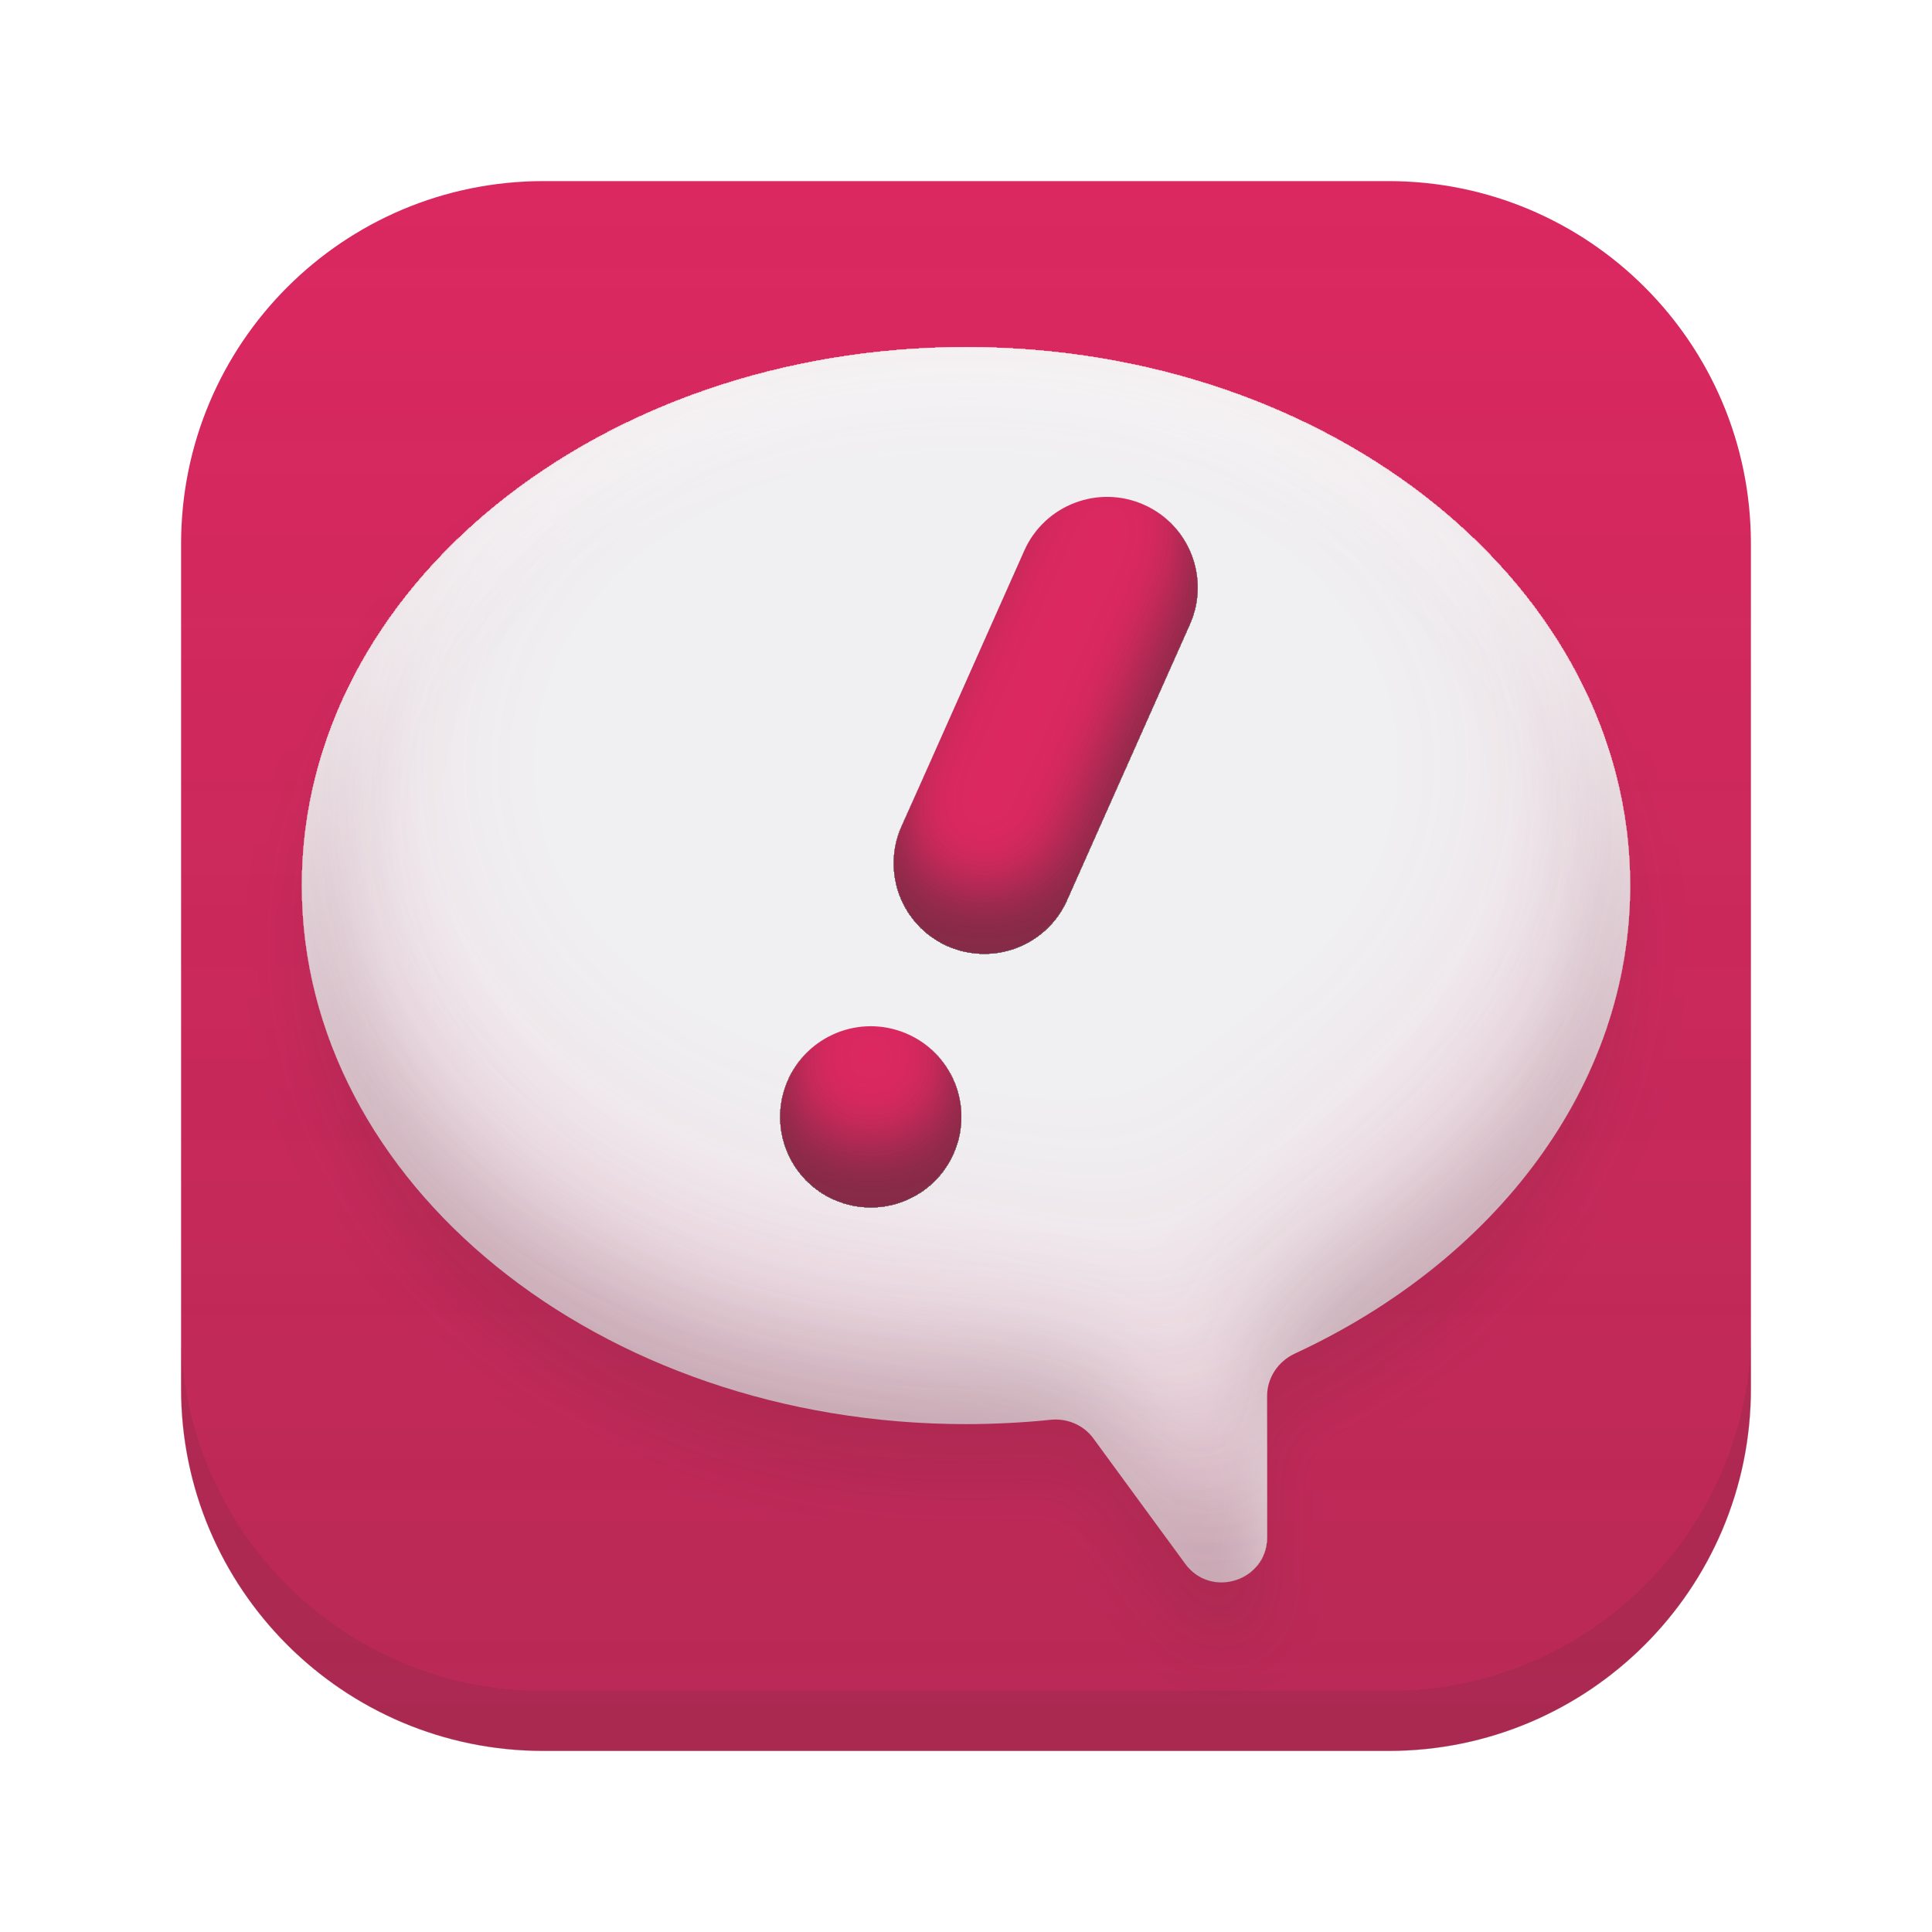
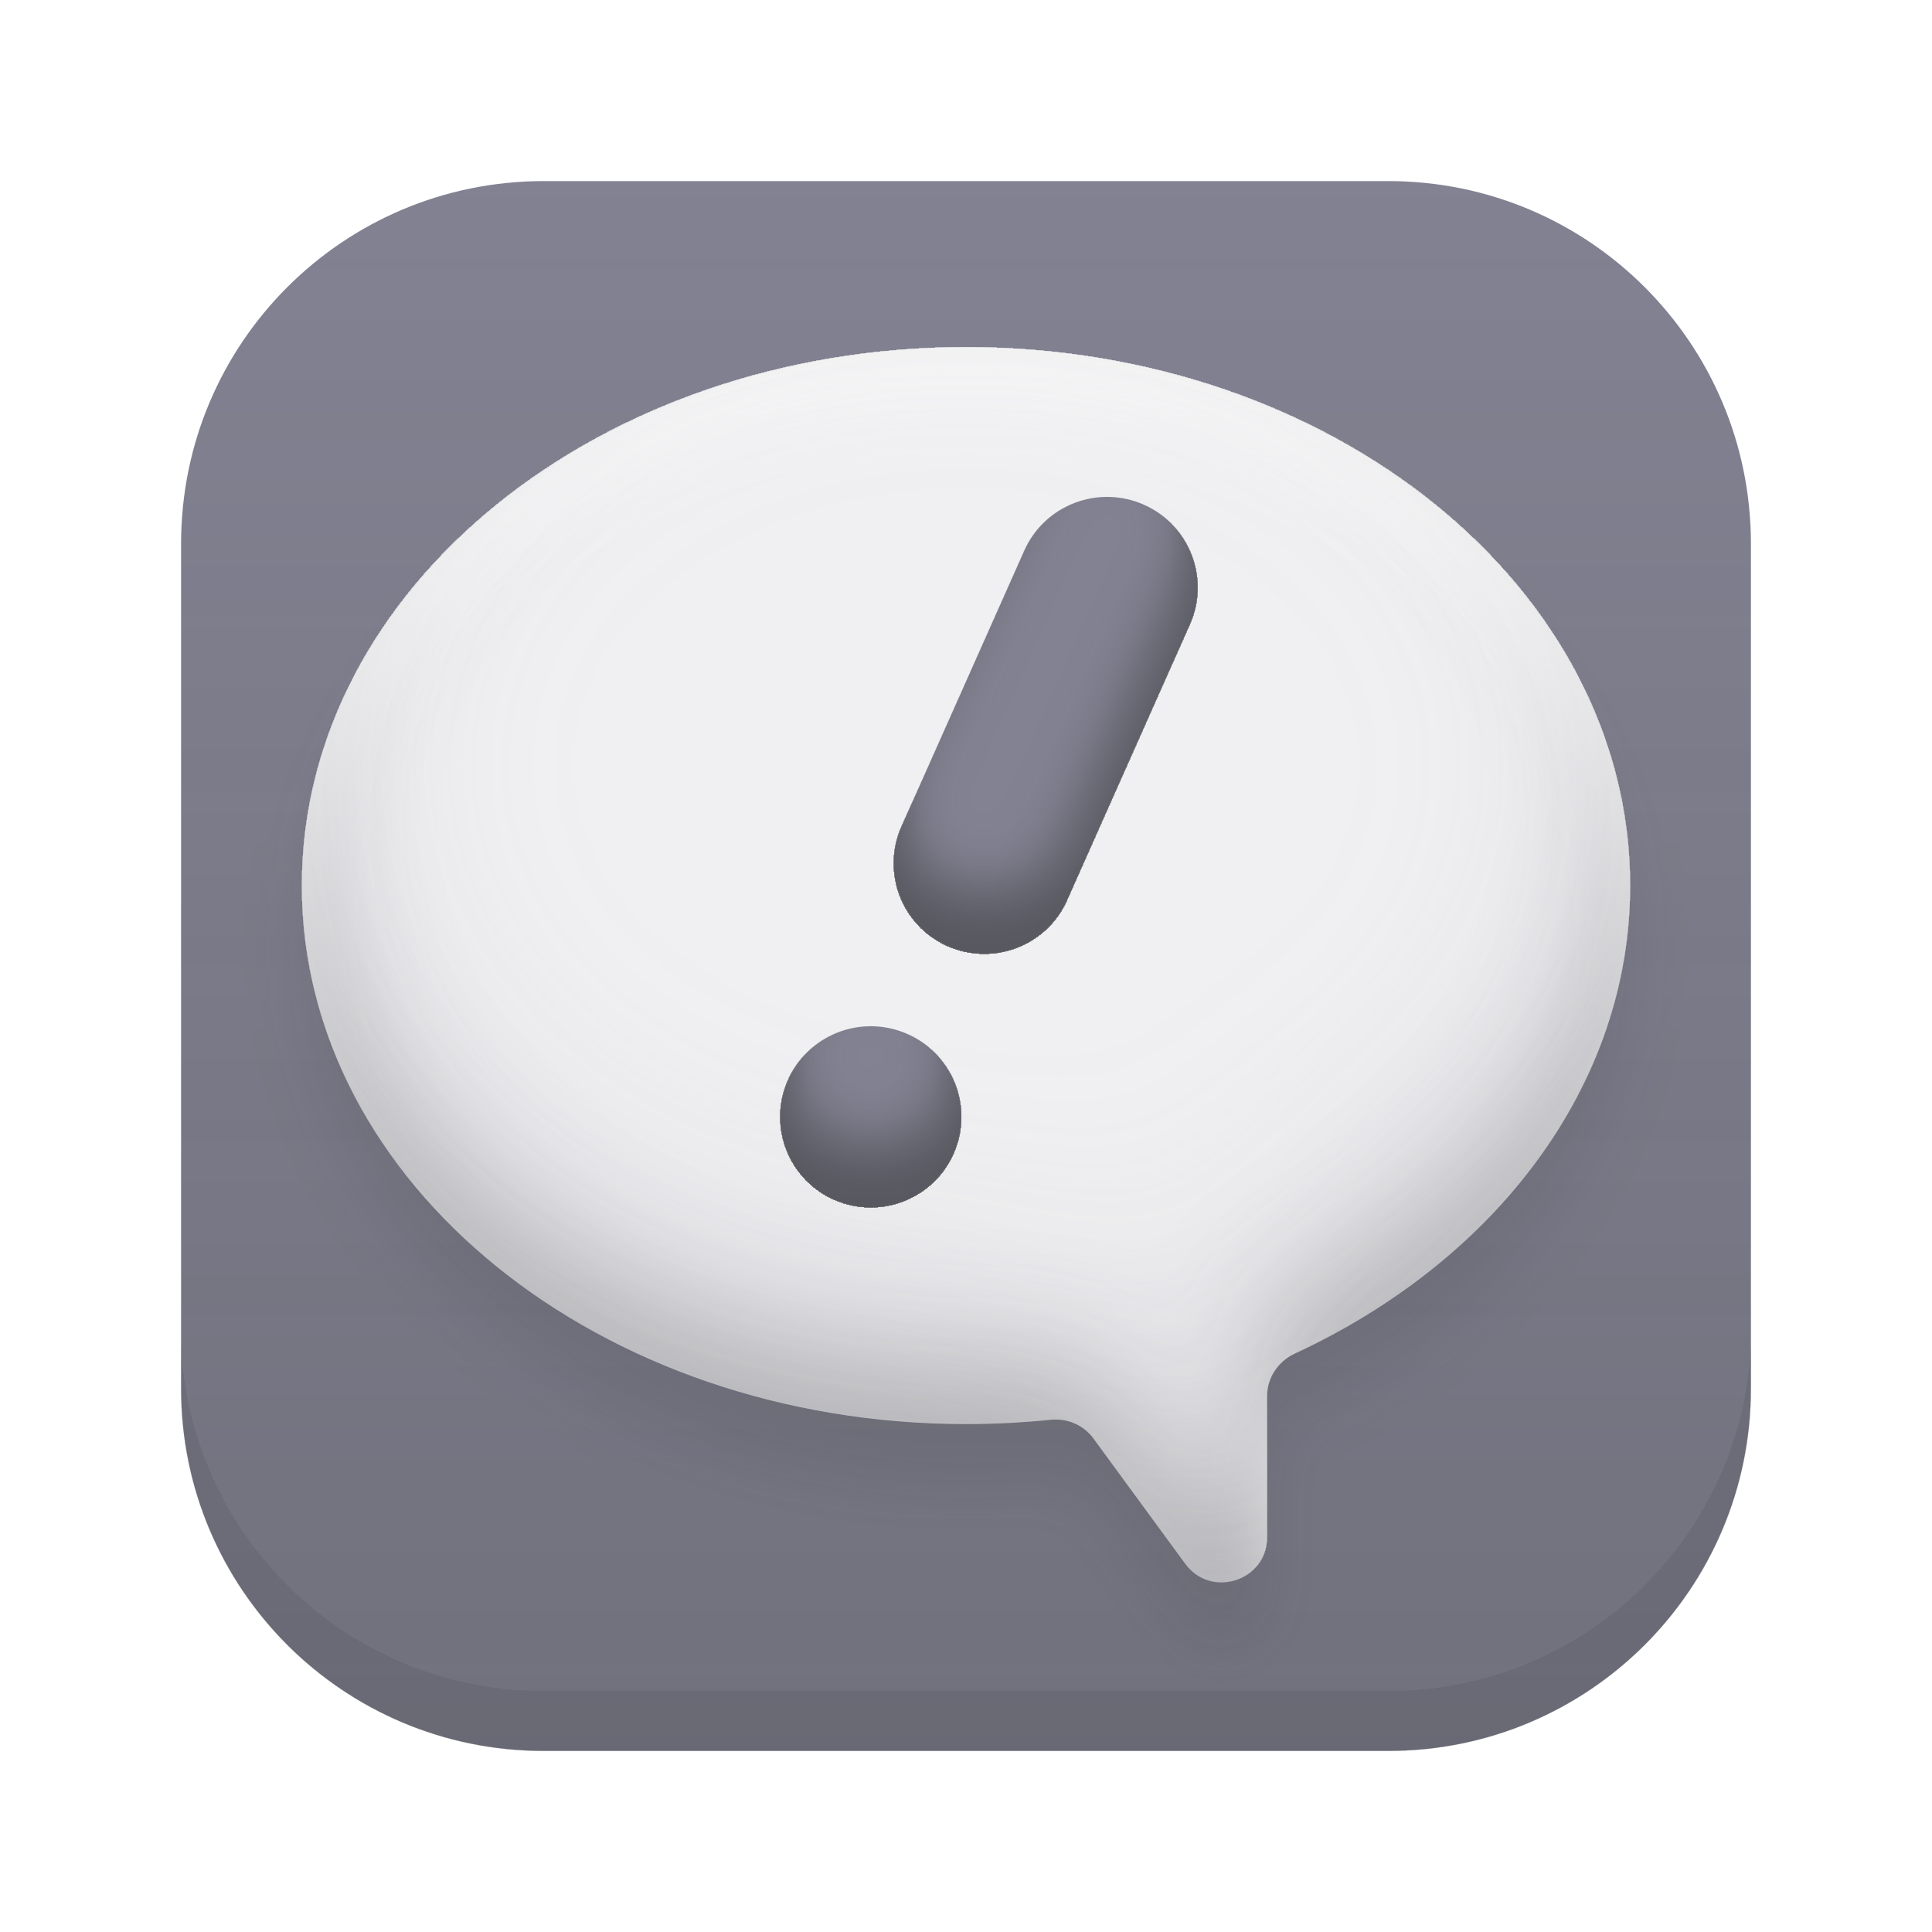
<svg xmlns="http://www.w3.org/2000/svg" width="128" height="128" viewBox="0 0 128 128" fill="none">
  <g filter="url(#filter0_i_712_2)">
-     <rect x="12" y="12" width="104" height="104" rx="24" fill="#DB2860" />
+     <rect x="12" y="12" width="104" height="104" rx="24" fill="#828292" />
    <rect x="12" y="12" width="104" height="104" rx="24" fill="url(#paint0_linear_712_2)" />
  </g>
  <g filter="url(#filter1_diii_712_2)">
    <path fill-rule="evenodd" clip-rule="evenodd" d="M83.947 92.49C83.947 91.276 84.684 90.189 85.786 89.678C99.056 83.535 108 71.952 108 58.676C108 38.972 88.3 23 64 23C39.7 23 20 38.972 20 58.676C20 78.379 39.7 94.351 64 94.351C65.898 94.351 67.769 94.254 69.604 94.065C70.699 93.952 71.783 94.405 72.434 95.293L78.527 103.606C80.241 105.945 83.947 104.732 83.947 101.832V92.49Z" fill="#F0F0F2" />
  </g>
  <g filter="url(#filter2_i_712_2)">
-     <rect x="70.306" y="31" width="12" height="32" rx="6" transform="rotate(24 70.3065 31)" fill="#DB2860" />
+     <rect x="70.306" y="31" width="12" height="32" rx="6" transform="rotate(24 70.3065 31)" fill="#828292" />
  </g>
  <g filter="url(#filter3_i_712_2)">
-     <rect x="54.104" y="66.302" width="12" height="12" rx="6" transform="rotate(20 54.1042 66.3025)" fill="#DB2860" />
+     <rect x="54.104" y="66.302" width="12" height="12" rx="6" transform="rotate(20 54.1042 66.3025)" fill="#828292" />
  </g>
  <defs>
    <filter id="filter0_i_712_2" x="12" y="12" width="104" height="104" filterUnits="userSpaceOnUse" color-interpolation-filters="sRGB">
      <feFlood flood-opacity="0" result="BackgroundImageFix" />
      <feBlend mode="normal" in="SourceGraphic" in2="BackgroundImageFix" result="shape" />
      <feColorMatrix in="SourceAlpha" type="matrix" values="0 0 0 0 0 0 0 0 0 0 0 0 0 0 0 0 0 0 127 0" result="hardAlpha" />
      <feOffset dy="-4" />
      <feComposite in2="hardAlpha" operator="arithmetic" k2="-1" k3="1" />
      <feColorMatrix type="matrix" values="0 0 0 0 0.176 0 0 0 0 0.176 0 0 0 0 0.176 0 0 0 0.1 0" />
      <feBlend mode="normal" in2="shape" result="effect1_innerShadow_712_2" />
    </filter>
    <filter id="filter1_diii_712_2" x="16" y="15" width="96" height="97.838" filterUnits="userSpaceOnUse" color-interpolation-filters="sRGB">
      <feFlood flood-opacity="0" result="BackgroundImageFix" />
      <feColorMatrix in="SourceAlpha" type="matrix" values="0 0 0 0 0 0 0 0 0 0 0 0 0 0 0 0 0 0 127 0" result="hardAlpha" />
      <feOffset dy="4" />
      <feGaussianBlur stdDeviation="2" />
      <feComposite in2="hardAlpha" operator="out" />
      <feColorMatrix type="matrix" values="0 0 0 0 0.176 0 0 0 0 0.176 0 0 0 0 0.176 0 0 0 0.1 0" />
      <feBlend mode="normal" in2="BackgroundImageFix" result="effect1_dropShadow_712_2" />
      <feBlend mode="normal" in="SourceGraphic" in2="effect1_dropShadow_712_2" result="shape" />
      <feColorMatrix in="SourceAlpha" type="matrix" values="0 0 0 0 0 0 0 0 0 0 0 0 0 0 0 0 0 0 127 0" result="hardAlpha" />
      <feOffset dy="-4" />
      <feGaussianBlur stdDeviation="4" />
      <feComposite in2="hardAlpha" operator="arithmetic" k2="-1" k3="1" />
      <feColorMatrix type="matrix" values="0 0 0 0 0.176 0 0 0 0 0.176 0 0 0 0 0.176 0 0 0 0.25 0" />
      <feBlend mode="normal" in2="shape" result="effect2_innerShadow_712_2" />
      <feColorMatrix in="SourceAlpha" type="matrix" values="0 0 0 0 0 0 0 0 0 0 0 0 0 0 0 0 0 0 127 0" result="hardAlpha" />
      <feOffset dy="-8" />
      <feGaussianBlur stdDeviation="8" />
      <feComposite in2="hardAlpha" operator="arithmetic" k2="-1" k3="1" />
-       <feColorMatrix type="matrix" values="0 0 0 0 0.859 0 0 0 0 0.157 0 0 0 0 0.376 0 0 0 0.2 0" />
+       <feColorMatrix type="matrix" values="0 0 0 0 0.51 0 0 0 0 0.51 0 0 0 0 0.573 0 0 0 0.2 0" />
      <feBlend mode="normal" in2="effect2_innerShadow_712_2" result="effect3_innerShadow_712_2" />
      <feColorMatrix in="SourceAlpha" type="matrix" values="0 0 0 0 0 0 0 0 0 0 0 0 0 0 0 0 0 0 127 0" result="hardAlpha" />
      <feOffset dy="4" />
      <feGaussianBlur stdDeviation="2" />
      <feComposite in2="hardAlpha" operator="arithmetic" k2="-1" k3="1" />
      <feColorMatrix type="matrix" values="0 0 0 0 1 0 0 0 0 1 0 0 0 0 1 0 0 0 0.5 0" />
      <feBlend mode="normal" in2="effect3_innerShadow_712_2" result="effect4_innerShadow_712_2" />
    </filter>
    <filter id="filter2_i_712_2" x="59.211" y="28.92" width="20.138" height="34.274" filterUnits="userSpaceOnUse" color-interpolation-filters="sRGB">
      <feFlood flood-opacity="0" result="BackgroundImageFix" />
      <feBlend mode="normal" in="SourceGraphic" in2="BackgroundImageFix" result="shape" />
      <feColorMatrix in="SourceAlpha" type="matrix" values="0 0 0 0 0 0 0 0 0 0 0 0 0 0 0 0 0 0 127 0" result="hardAlpha" />
      <feOffset dy="-4" />
      <feGaussianBlur stdDeviation="2" />
      <feComposite in2="hardAlpha" operator="arithmetic" k2="-1" k3="1" />
      <feColorMatrix type="matrix" values="0 0 0 0 0.176 0 0 0 0 0.176 0 0 0 0 0.176 0 0 0 0.5 0" />
      <feBlend mode="normal" in2="shape" result="effect1_innerShadow_712_2" />
    </filter>
    <filter id="filter3_i_712_2" x="51.689" y="63.991" width="12.003" height="16.003" filterUnits="userSpaceOnUse" color-interpolation-filters="sRGB">
      <feFlood flood-opacity="0" result="BackgroundImageFix" />
      <feBlend mode="normal" in="SourceGraphic" in2="BackgroundImageFix" result="shape" />
      <feColorMatrix in="SourceAlpha" type="matrix" values="0 0 0 0 0 0 0 0 0 0 0 0 0 0 0 0 0 0 127 0" result="hardAlpha" />
      <feOffset dy="-4" />
      <feGaussianBlur stdDeviation="2" />
      <feComposite in2="hardAlpha" operator="arithmetic" k2="-1" k3="1" />
      <feColorMatrix type="matrix" values="0 0 0 0 0.176 0 0 0 0 0.176 0 0 0 0 0.176 0 0 0 0.5 0" />
      <feBlend mode="normal" in2="shape" result="effect1_innerShadow_712_2" />
    </filter>
    <linearGradient id="paint0_linear_712_2" x1="64" y1="12" x2="64" y2="116" gradientUnits="userSpaceOnUse">
      <stop stop-color="#2D2D2D" stop-opacity="0" />
      <stop offset="1" stop-color="#2D2D2D" stop-opacity="0.2" />
    </linearGradient>
  </defs>
</svg>
